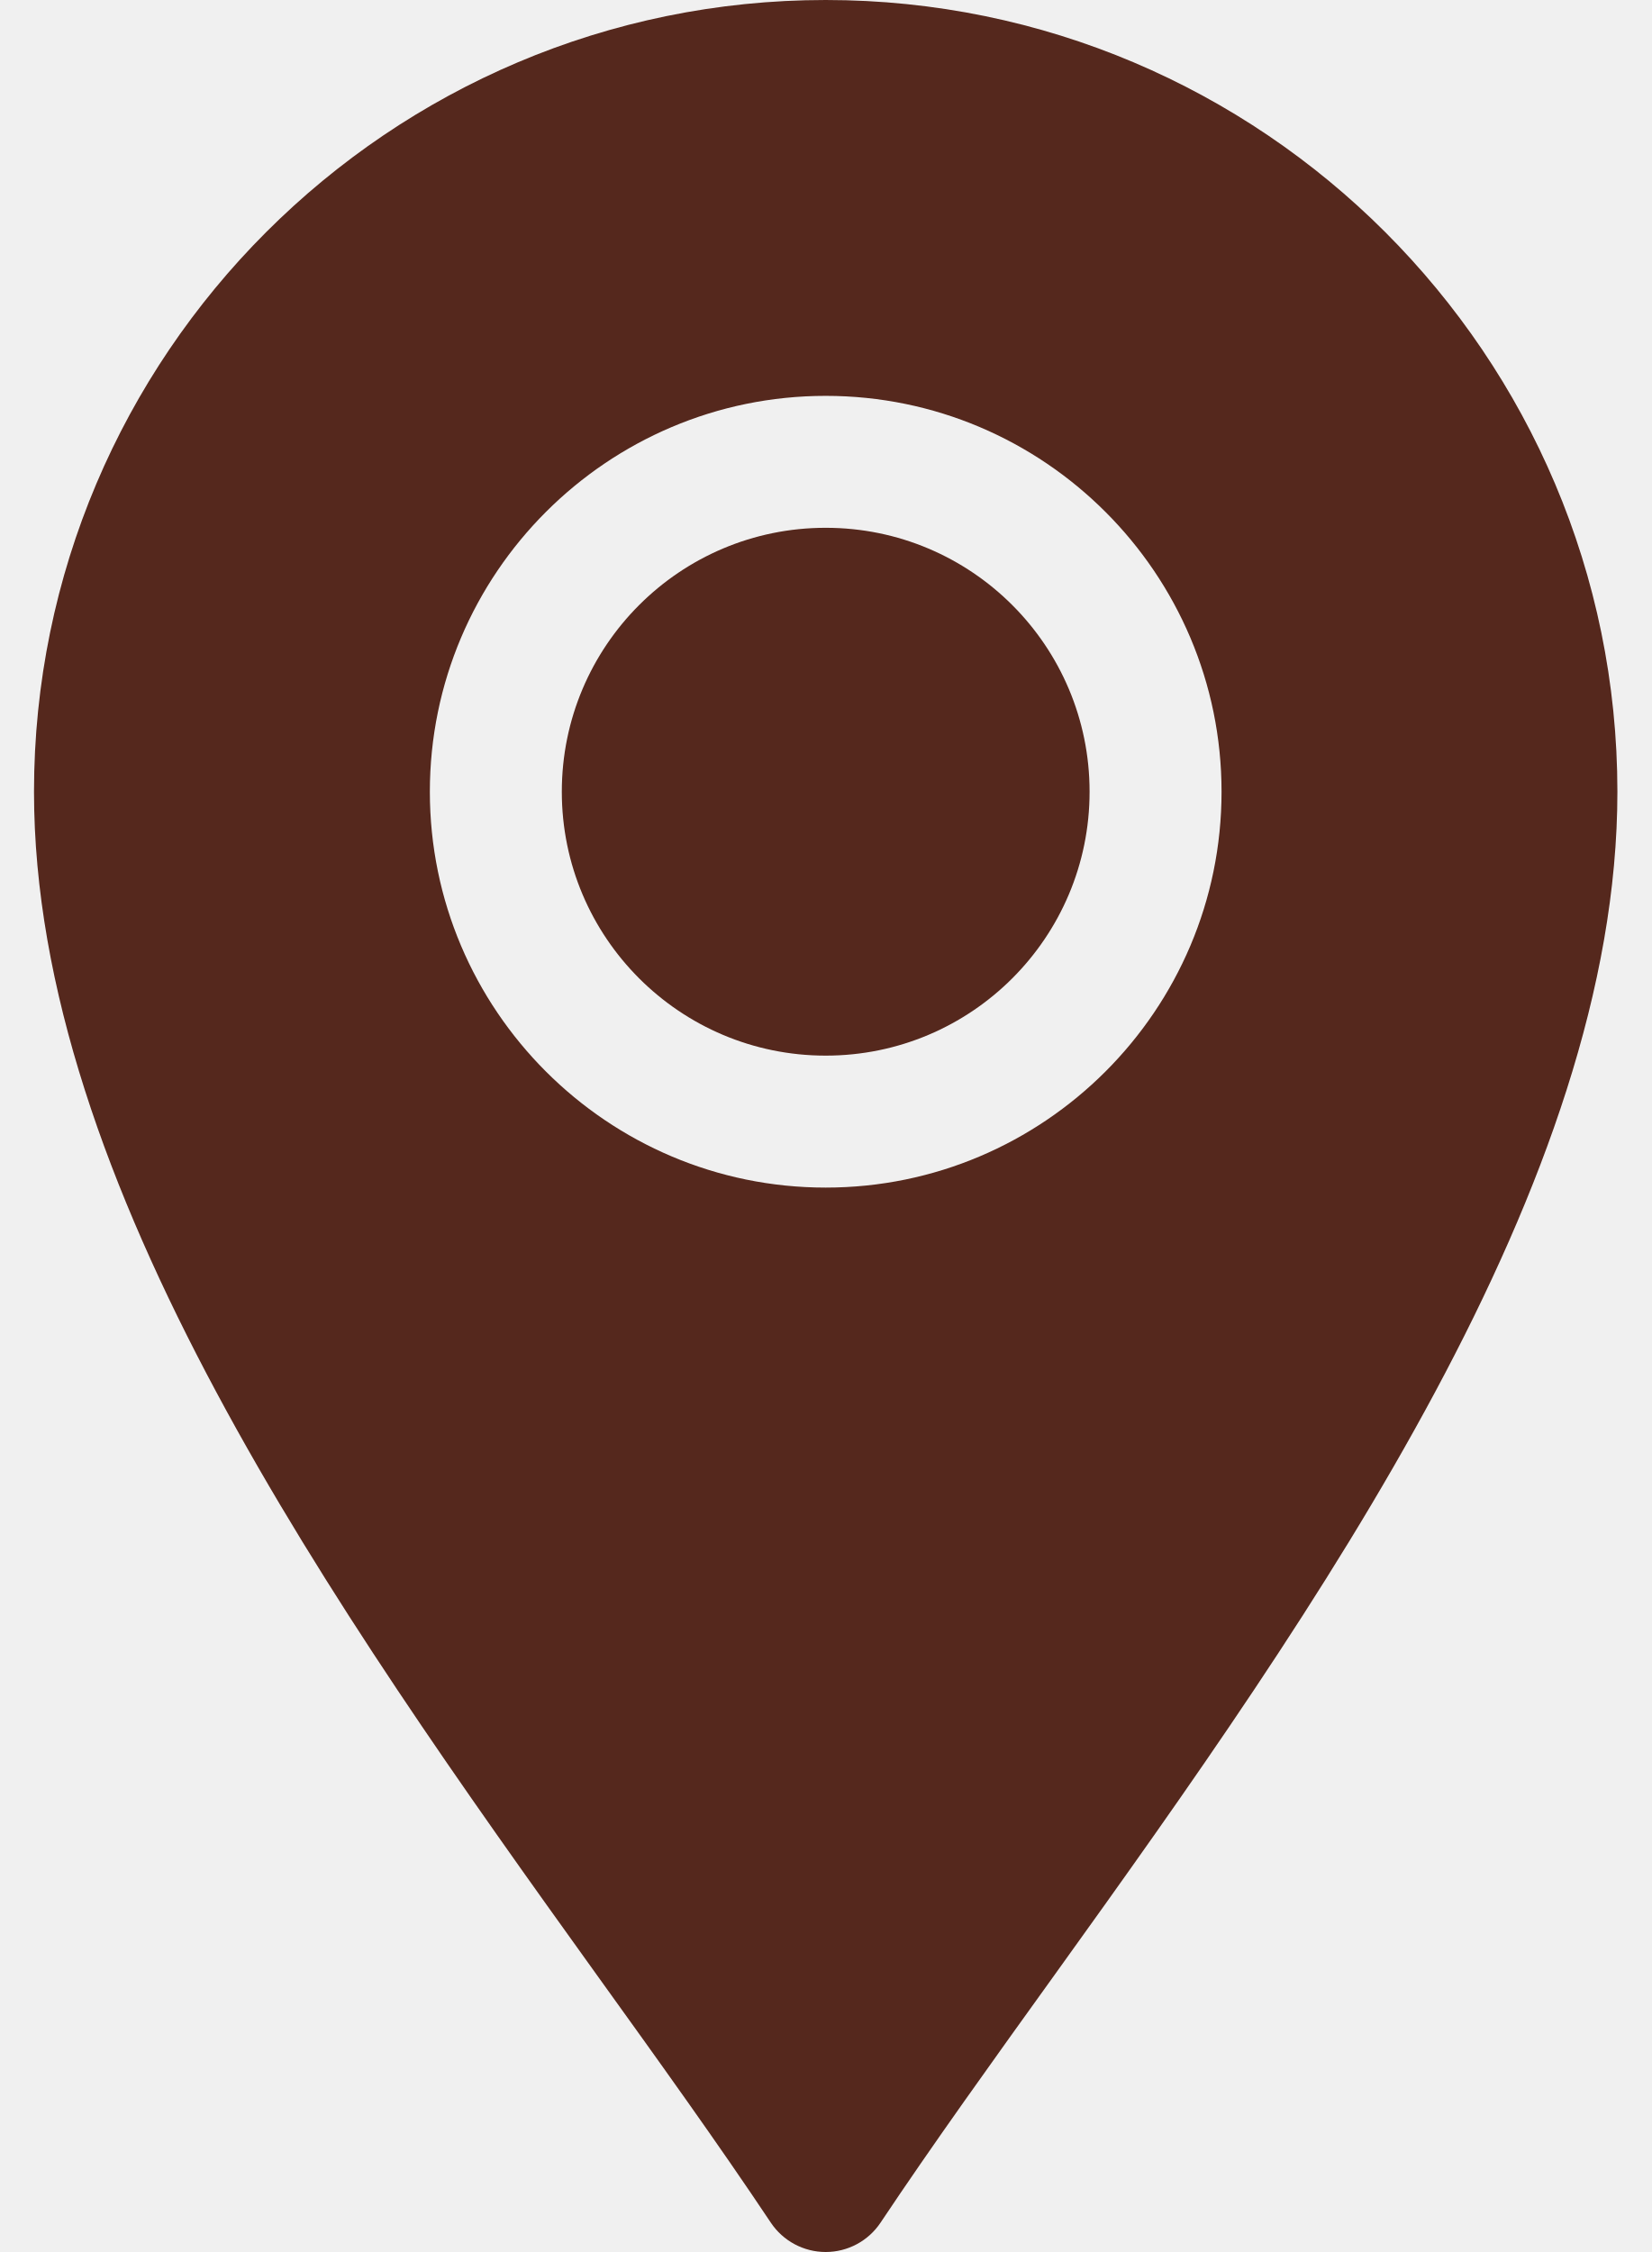
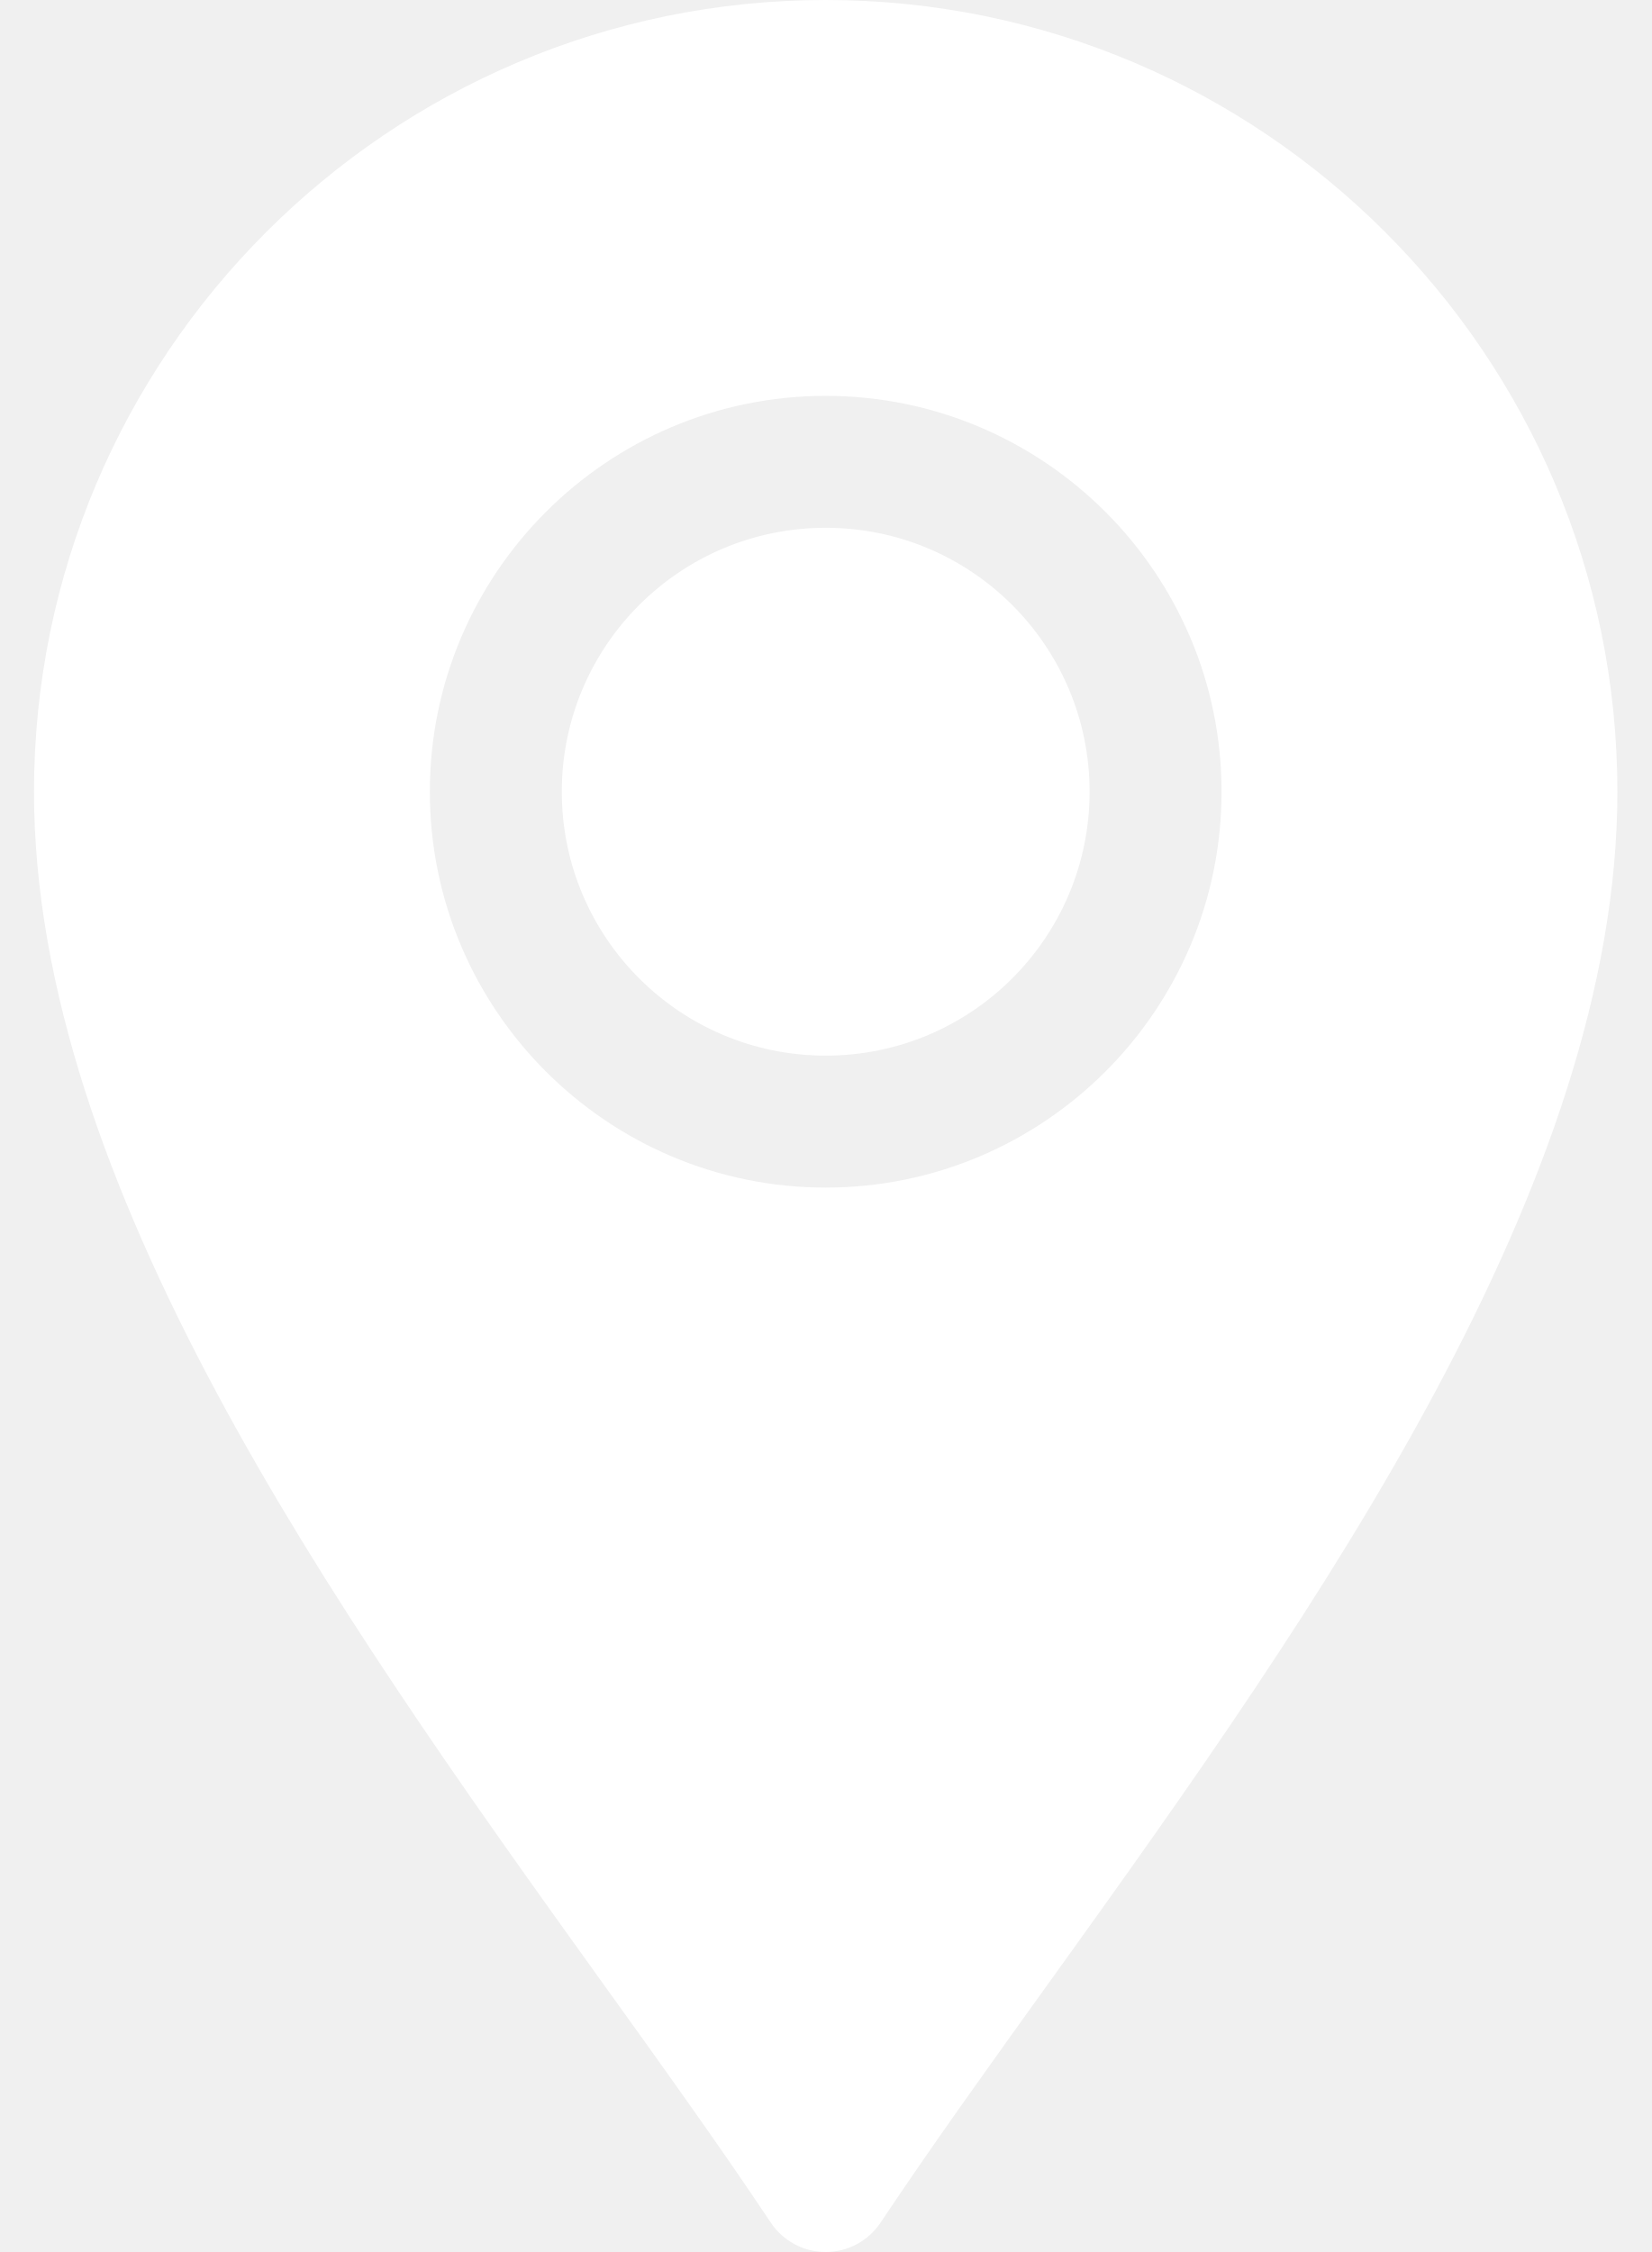
<svg xmlns="http://www.w3.org/2000/svg" width="44" height="60" viewBox="0 0 44 60" fill="none">
-   <path d="M0.906 21.094C0.906 31.514 8.861 42.818 15.88 52.588C17.549 54.909 19.147 57.132 20.537 59.217C20.863 59.706 21.413 60 22 60C22.587 60 23.136 59.706 23.462 59.217C24.853 57.132 26.451 54.908 28.119 52.588C35.139 42.818 43.094 31.514 43.094 21.094C43.094 9.462 33.632 0 22 0C10.368 0 0.906 9.462 0.906 21.094ZM32.547 21.094C32.547 26.91 27.816 31.641 22 31.641C16.184 31.641 11.453 26.91 11.453 21.094C11.453 15.278 16.184 10.547 22 10.547C27.816 10.547 32.547 15.278 32.547 21.094Z" fill="#55281D" />
-   <path d="M22 28.125C25.883 28.125 29.031 24.977 29.031 21.094C29.031 17.21 25.883 14.062 22 14.062C18.117 14.062 14.969 17.21 14.969 21.094C14.969 24.977 18.117 28.125 22 28.125Z" fill="#55281D" />
+   <path d="M0.906 21.094C0.906 31.514 8.861 42.818 15.88 52.588C17.549 54.909 19.147 57.132 20.537 59.217C20.863 59.706 21.413 60 22 60C22.587 60 23.136 59.706 23.462 59.217C24.853 57.132 26.451 54.908 28.119 52.588C35.139 42.818 43.094 31.514 43.094 21.094C43.094 9.462 33.632 0 22 0C10.368 0 0.906 9.462 0.906 21.094ZM32.547 21.094C32.547 26.91 27.816 31.641 22 31.641C16.184 31.641 11.453 26.91 11.453 21.094C11.453 15.278 16.184 10.547 22 10.547C27.816 10.547 32.547 15.278 32.547 21.094Z" fill="#fff" />
+   <path d="M22 28.125C25.883 28.125 29.031 24.977 29.031 21.094C29.031 17.21 25.883 14.062 22 14.062C18.117 14.062 14.969 17.21 14.969 21.094C14.969 24.977 18.117 28.125 22 28.125Z" fill="#fff" />
</svg>
